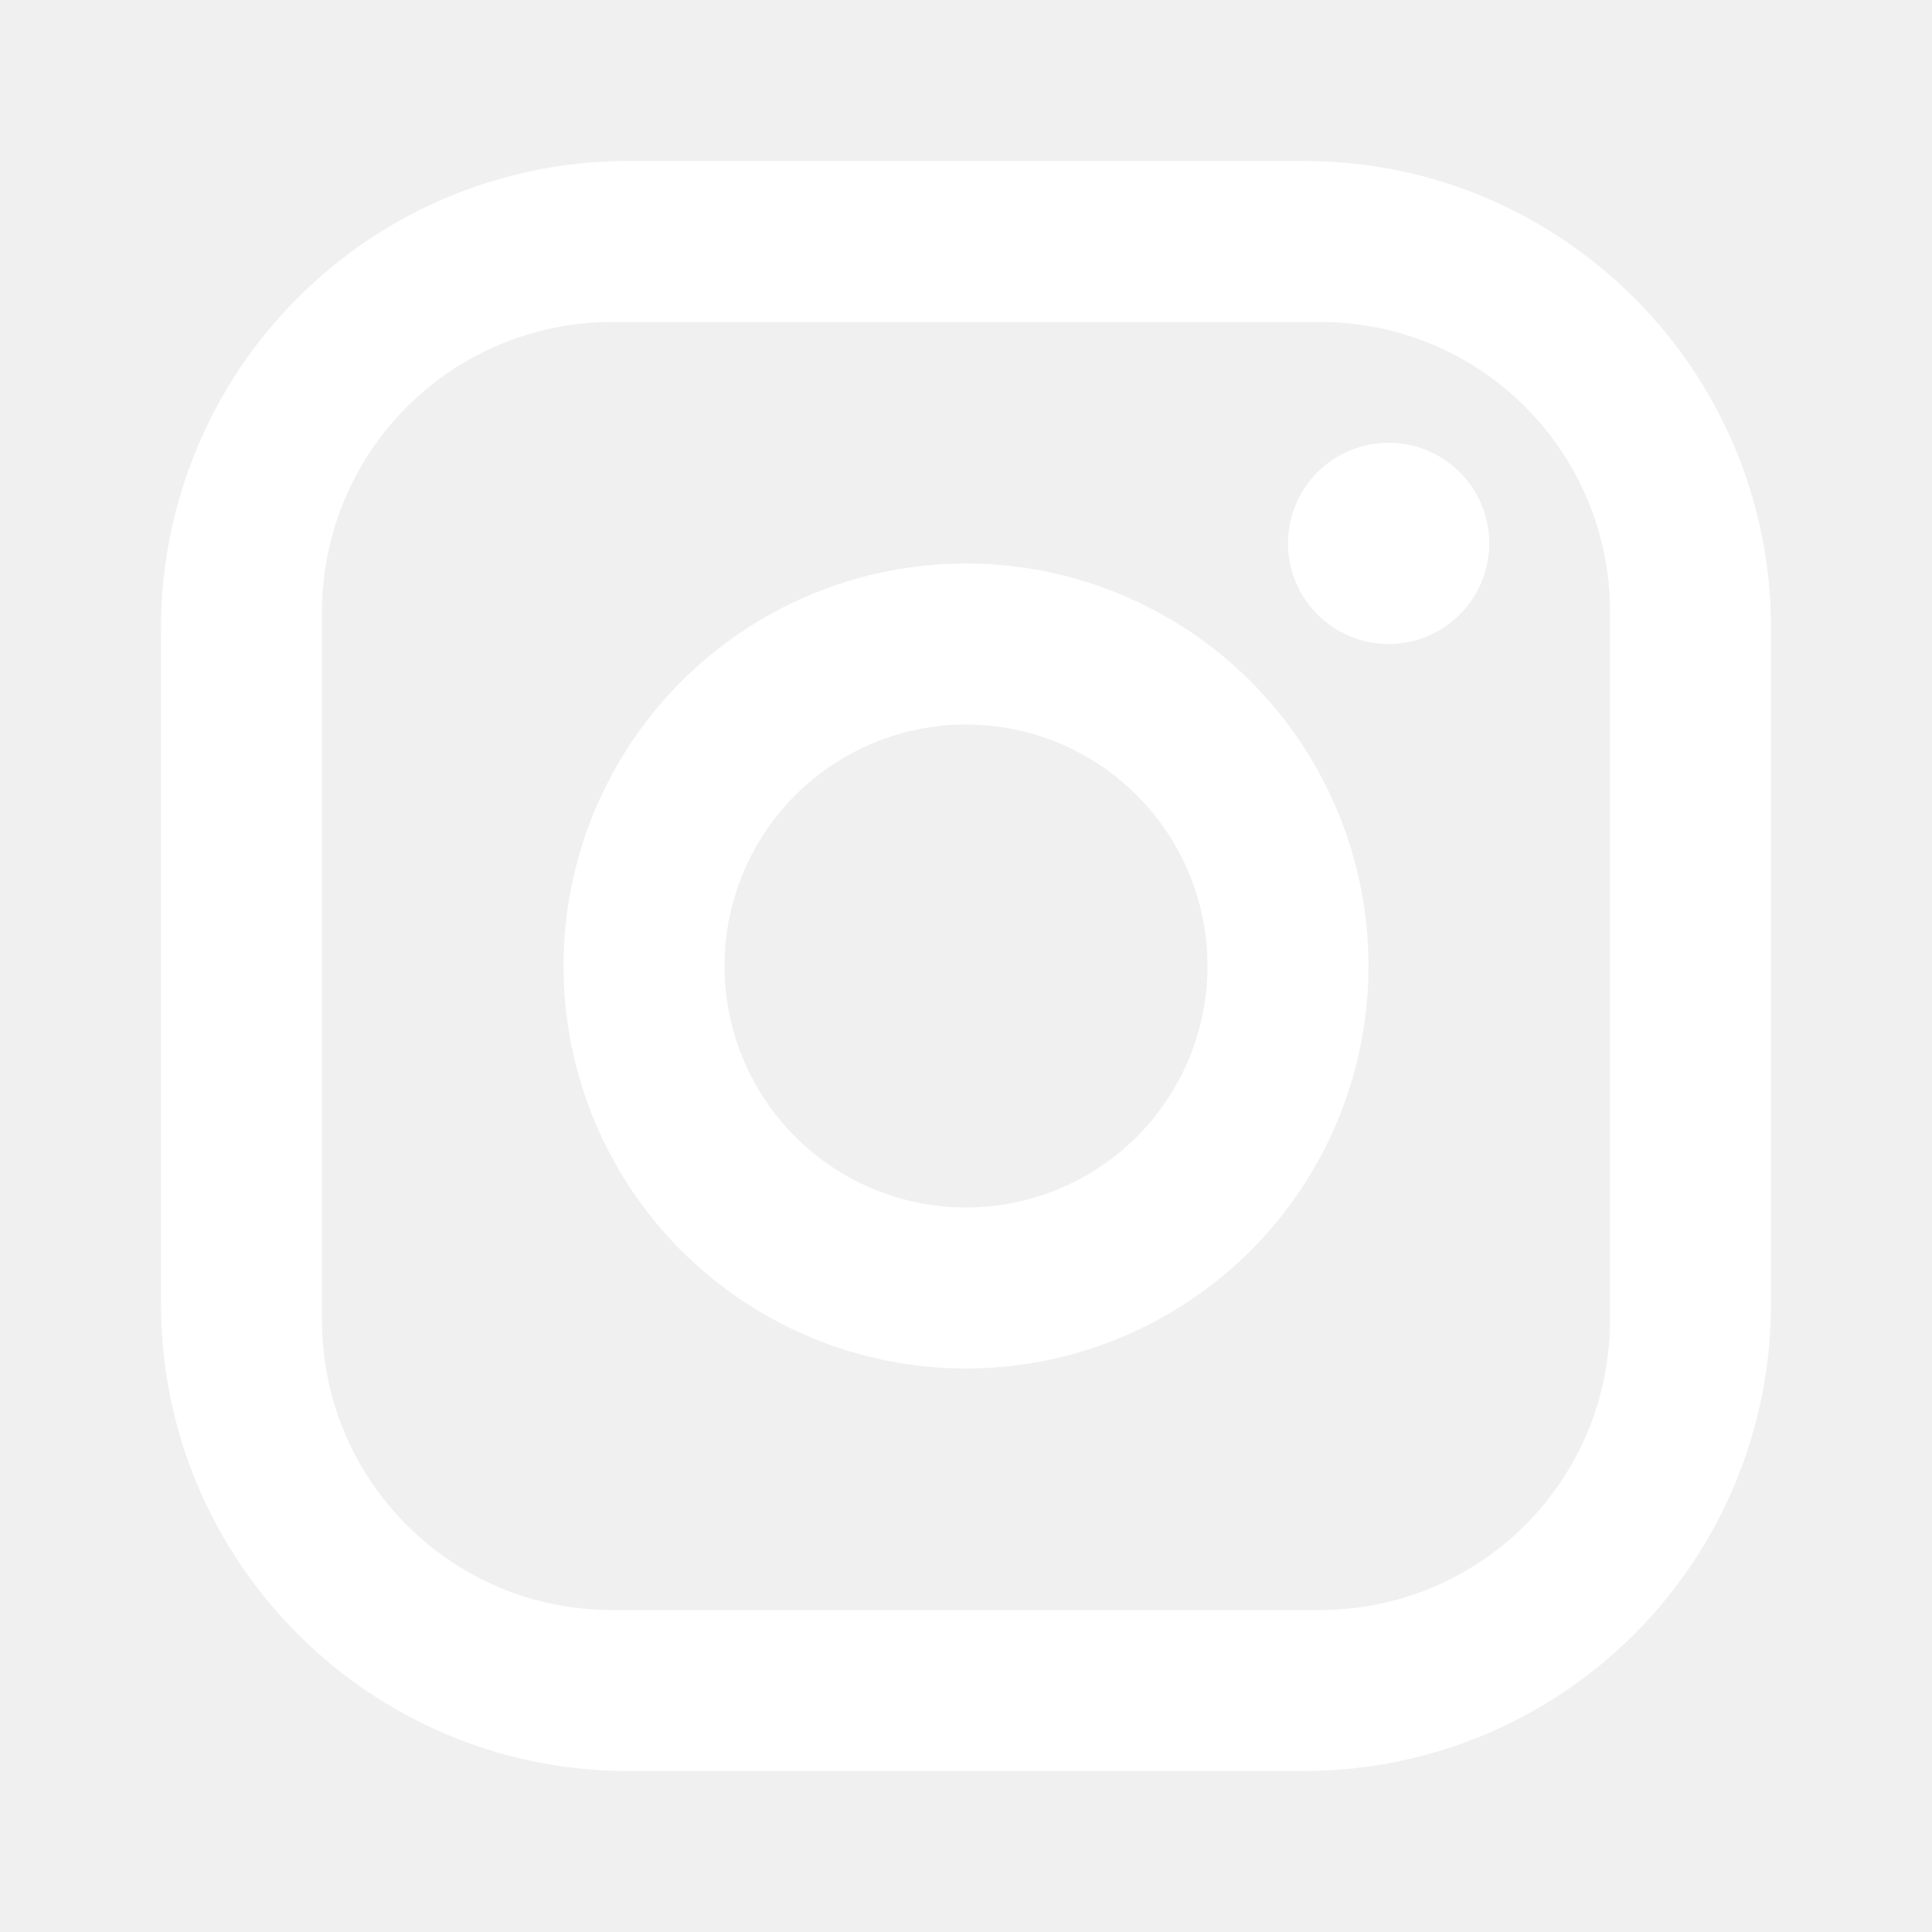
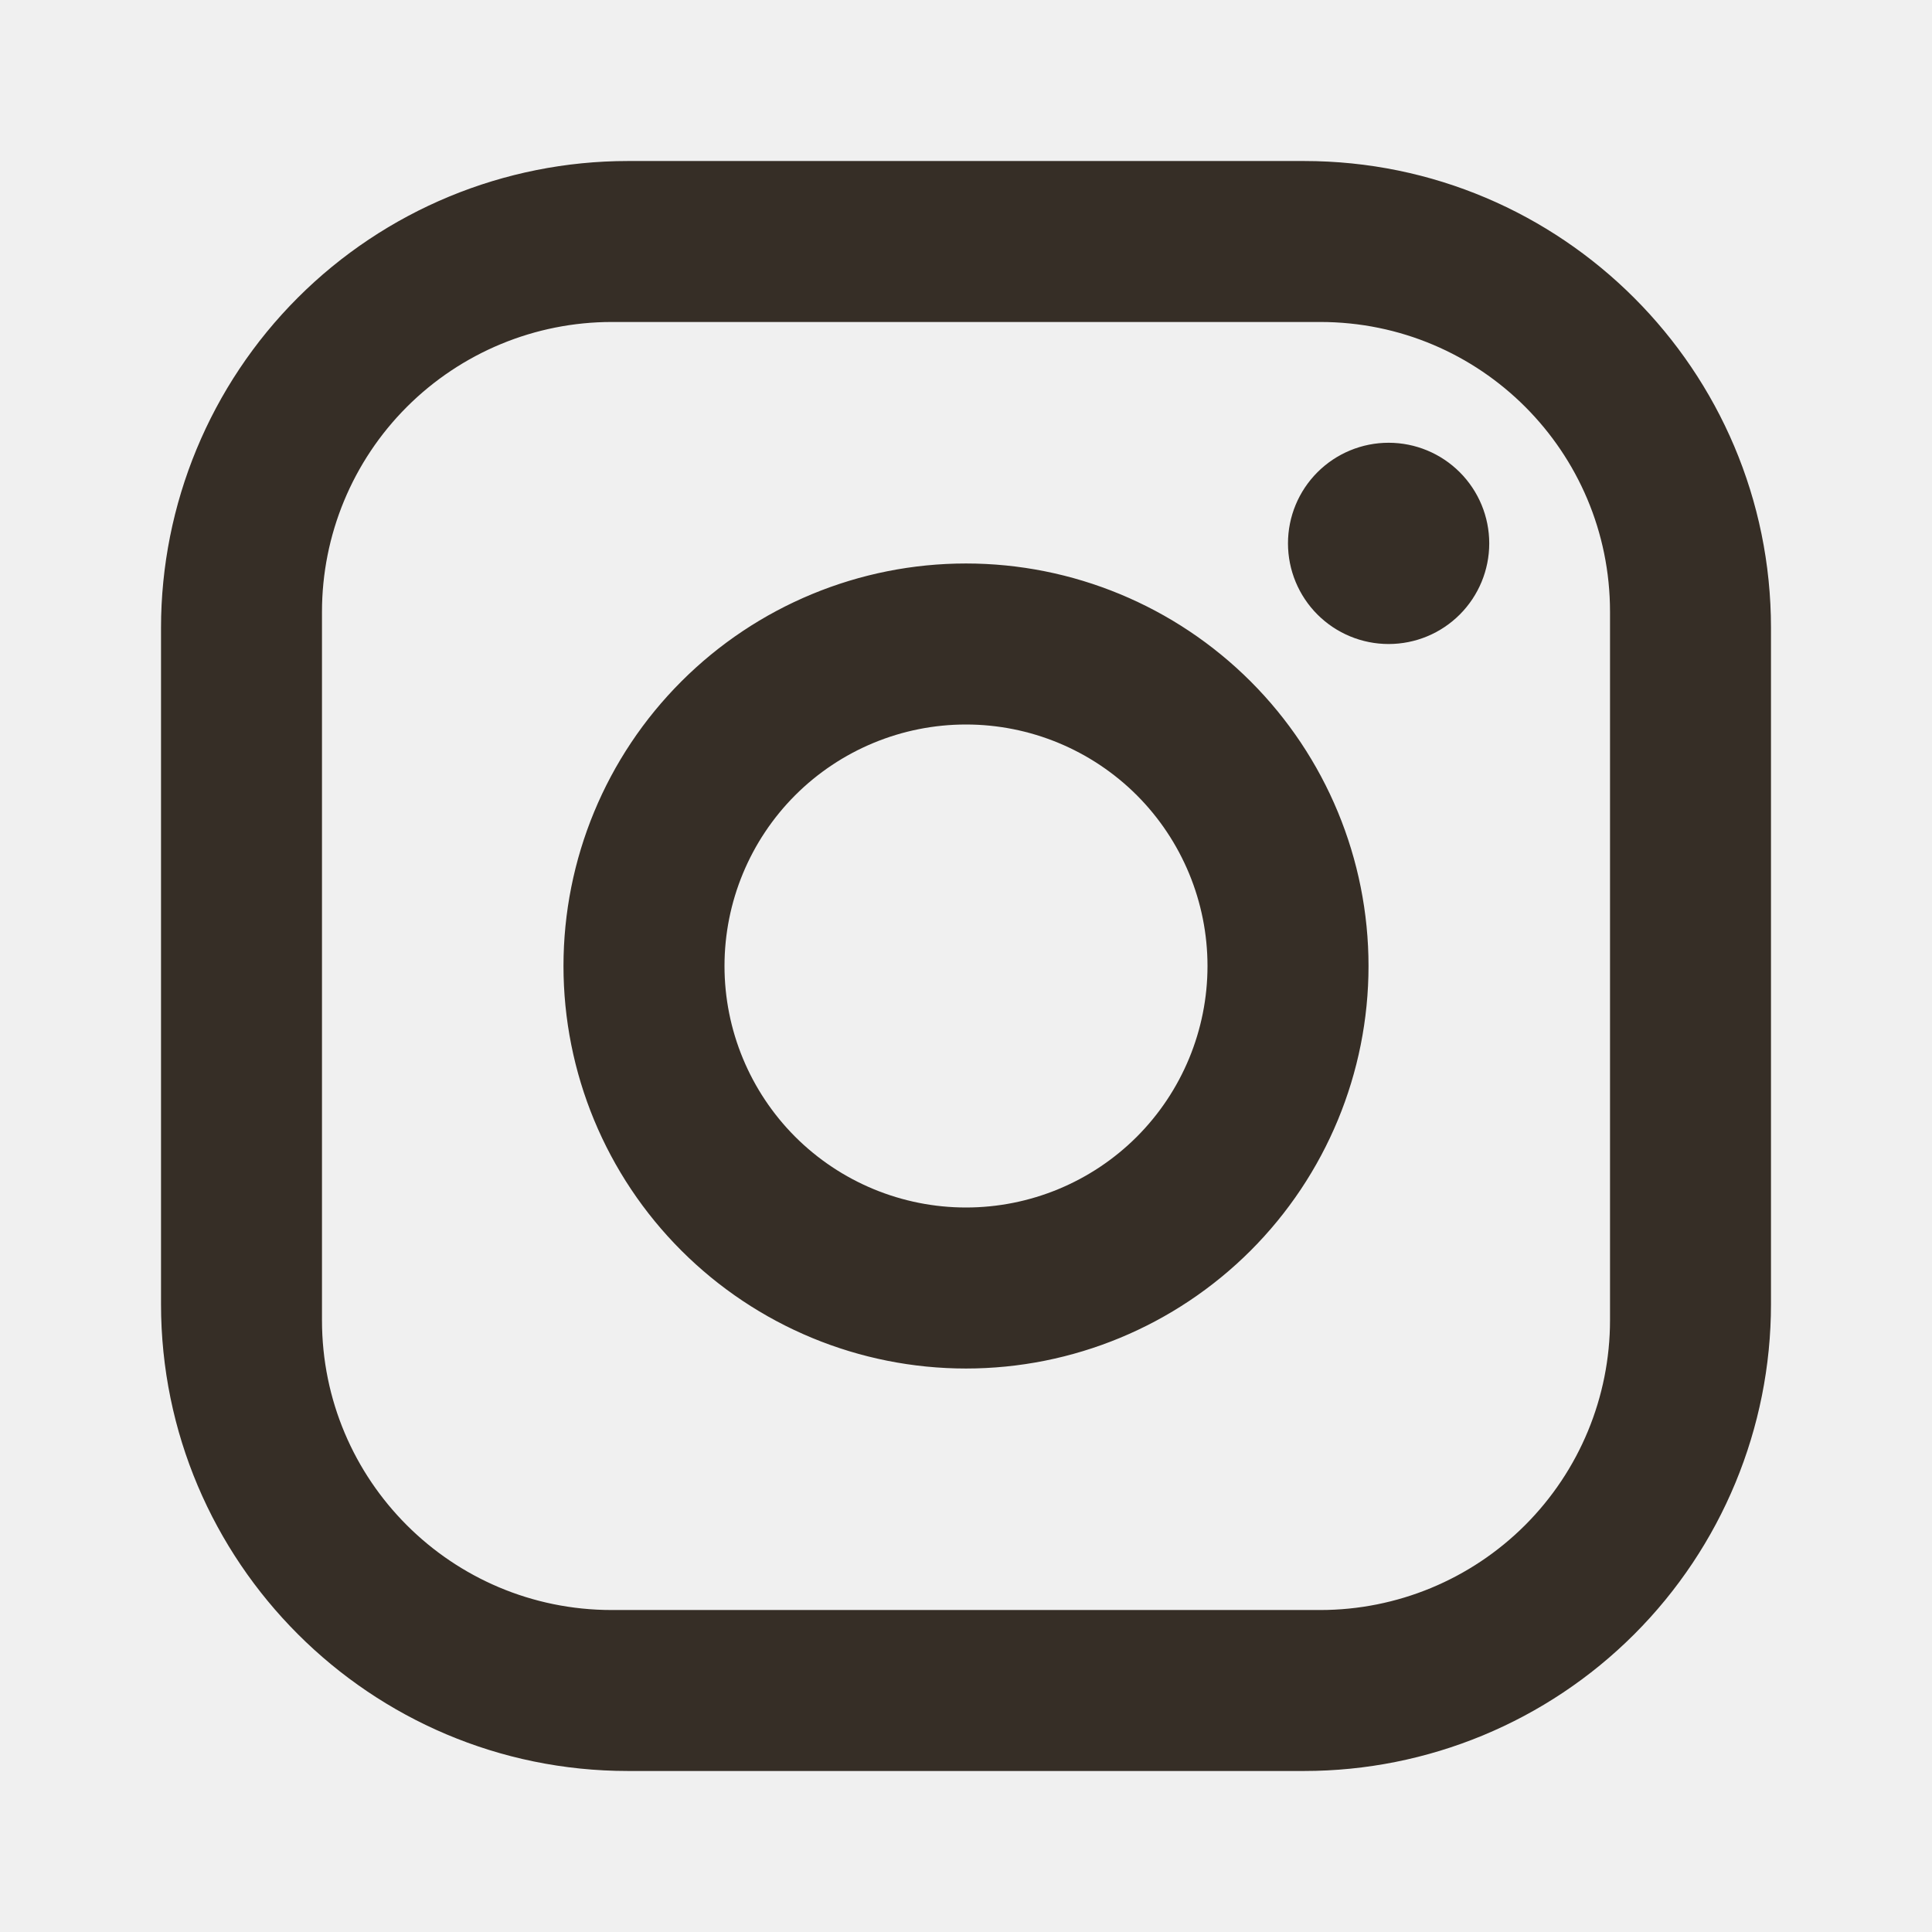
- <svg xmlns="http://www.w3.org/2000/svg" width="24" height="24" viewBox="0 0 24 24" fill="none">
-   <path d="M7.8 2H16.2C19.4 2 22 4.6 22 7.8V16.2C22 17.738 21.389 19.213 20.301 20.301C19.213 21.389 17.738 22 16.2 22H7.8C4.6 22 2 19.4 2 16.2V7.8C2 6.262 2.611 4.786 3.699 3.699C4.786 2.611 6.262 2 7.8 2ZM7.6 4C6.645 4 5.73 4.379 5.054 5.054C4.379 5.73 4 6.645 4 7.6V16.4C4 18.39 5.61 20 7.6 20H16.4C17.355 20 18.27 19.621 18.946 18.946C19.621 18.27 20 17.355 20 16.4V7.6C20 5.61 18.39 4 16.4 4H7.6ZM17.25 5.5C17.581 5.5 17.899 5.632 18.134 5.866C18.368 6.101 18.5 6.418 18.5 6.75C18.5 7.082 18.368 7.399 18.134 7.634C17.899 7.868 17.581 8 17.25 8C16.919 8 16.601 7.868 16.366 7.634C16.132 7.399 16 7.082 16 6.75C16 6.418 16.132 6.101 16.366 5.866C16.601 5.632 16.919 5.5 17.25 5.5ZM12 7C13.326 7 14.598 7.527 15.536 8.464C16.473 9.402 17 10.674 17 12C17 13.326 16.473 14.598 15.536 15.536C14.598 16.473 13.326 17 12 17C10.674 17 9.402 16.473 8.464 15.536C7.527 14.598 7 13.326 7 12C7 10.674 7.527 9.402 8.464 8.464C9.402 7.527 10.674 7 12 7ZM12 9C11.204 9 10.441 9.316 9.879 9.879C9.316 10.441 9 11.204 9 12C9 12.796 9.316 13.559 9.879 14.121C10.441 14.684 11.204 15 12 15C12.796 15 13.559 14.684 14.121 14.121C14.684 13.559 15 12.796 15 12C15 11.204 14.684 10.441 14.121 9.879C13.559 9.316 12.796 9 12 9Z" fill="white" />
+ <svg xmlns="http://www.w3.org/2000/svg" width="35" height="35" viewBox="0 0 35 35" fill="none">
+   <path d="M11.375 2.917H23.625C28.292 2.917 32.083 6.708 32.083 11.375V23.625C32.083 25.868 31.192 28.02 29.606 29.606C28.02 31.192 25.868 32.083 23.625 32.083H11.375C6.708 32.083 2.917 28.292 2.917 23.625V11.375C2.917 9.132 3.808 6.98 5.394 5.394C6.98 3.808 9.132 2.917 11.375 2.917ZM11.083 5.833C9.691 5.833 8.356 6.387 7.371 7.371C6.386 8.356 5.833 9.691 5.833 11.083V23.917C5.833 26.819 8.181 29.167 11.083 29.167H23.917C25.309 29.167 26.644 28.614 27.629 27.629C28.613 26.645 29.167 25.309 29.167 23.917V11.083C29.167 8.181 26.819 5.833 23.917 5.833H11.083ZM25.156 8.021C25.64 8.021 26.103 8.213 26.445 8.555C26.787 8.897 26.979 9.36 26.979 9.844C26.979 10.327 26.787 10.791 26.445 11.133C26.103 11.475 25.64 11.667 25.156 11.667C24.673 11.667 24.209 11.475 23.867 11.133C23.525 10.791 23.333 10.327 23.333 9.844C23.333 9.36 23.525 8.897 23.867 8.555C24.209 8.213 24.673 8.021 25.156 8.021ZM17.5 10.208C19.434 10.208 21.288 10.977 22.656 12.344C24.023 13.711 24.792 15.566 24.792 17.5C24.792 19.434 24.023 21.289 22.656 22.656C21.288 24.023 19.434 24.792 17.5 24.792C15.566 24.792 13.711 24.023 12.344 22.656C10.976 21.289 10.208 19.434 10.208 17.5C10.208 15.566 10.976 13.711 12.344 12.344C13.711 10.977 15.566 10.208 17.5 10.208ZM17.5 13.125C16.34 13.125 15.227 13.586 14.406 14.406C13.586 15.227 13.125 16.34 13.125 17.5C13.125 18.66 13.586 19.773 14.406 20.594C15.227 21.414 16.34 21.875 17.5 21.875C18.66 21.875 19.773 21.414 20.594 20.594C21.414 19.773 21.875 18.66 21.875 17.5C21.875 16.34 21.414 15.227 20.594 14.406C19.773 13.586 18.66 13.125 17.5 13.125Z" fill="#362E26" />
</svg>
